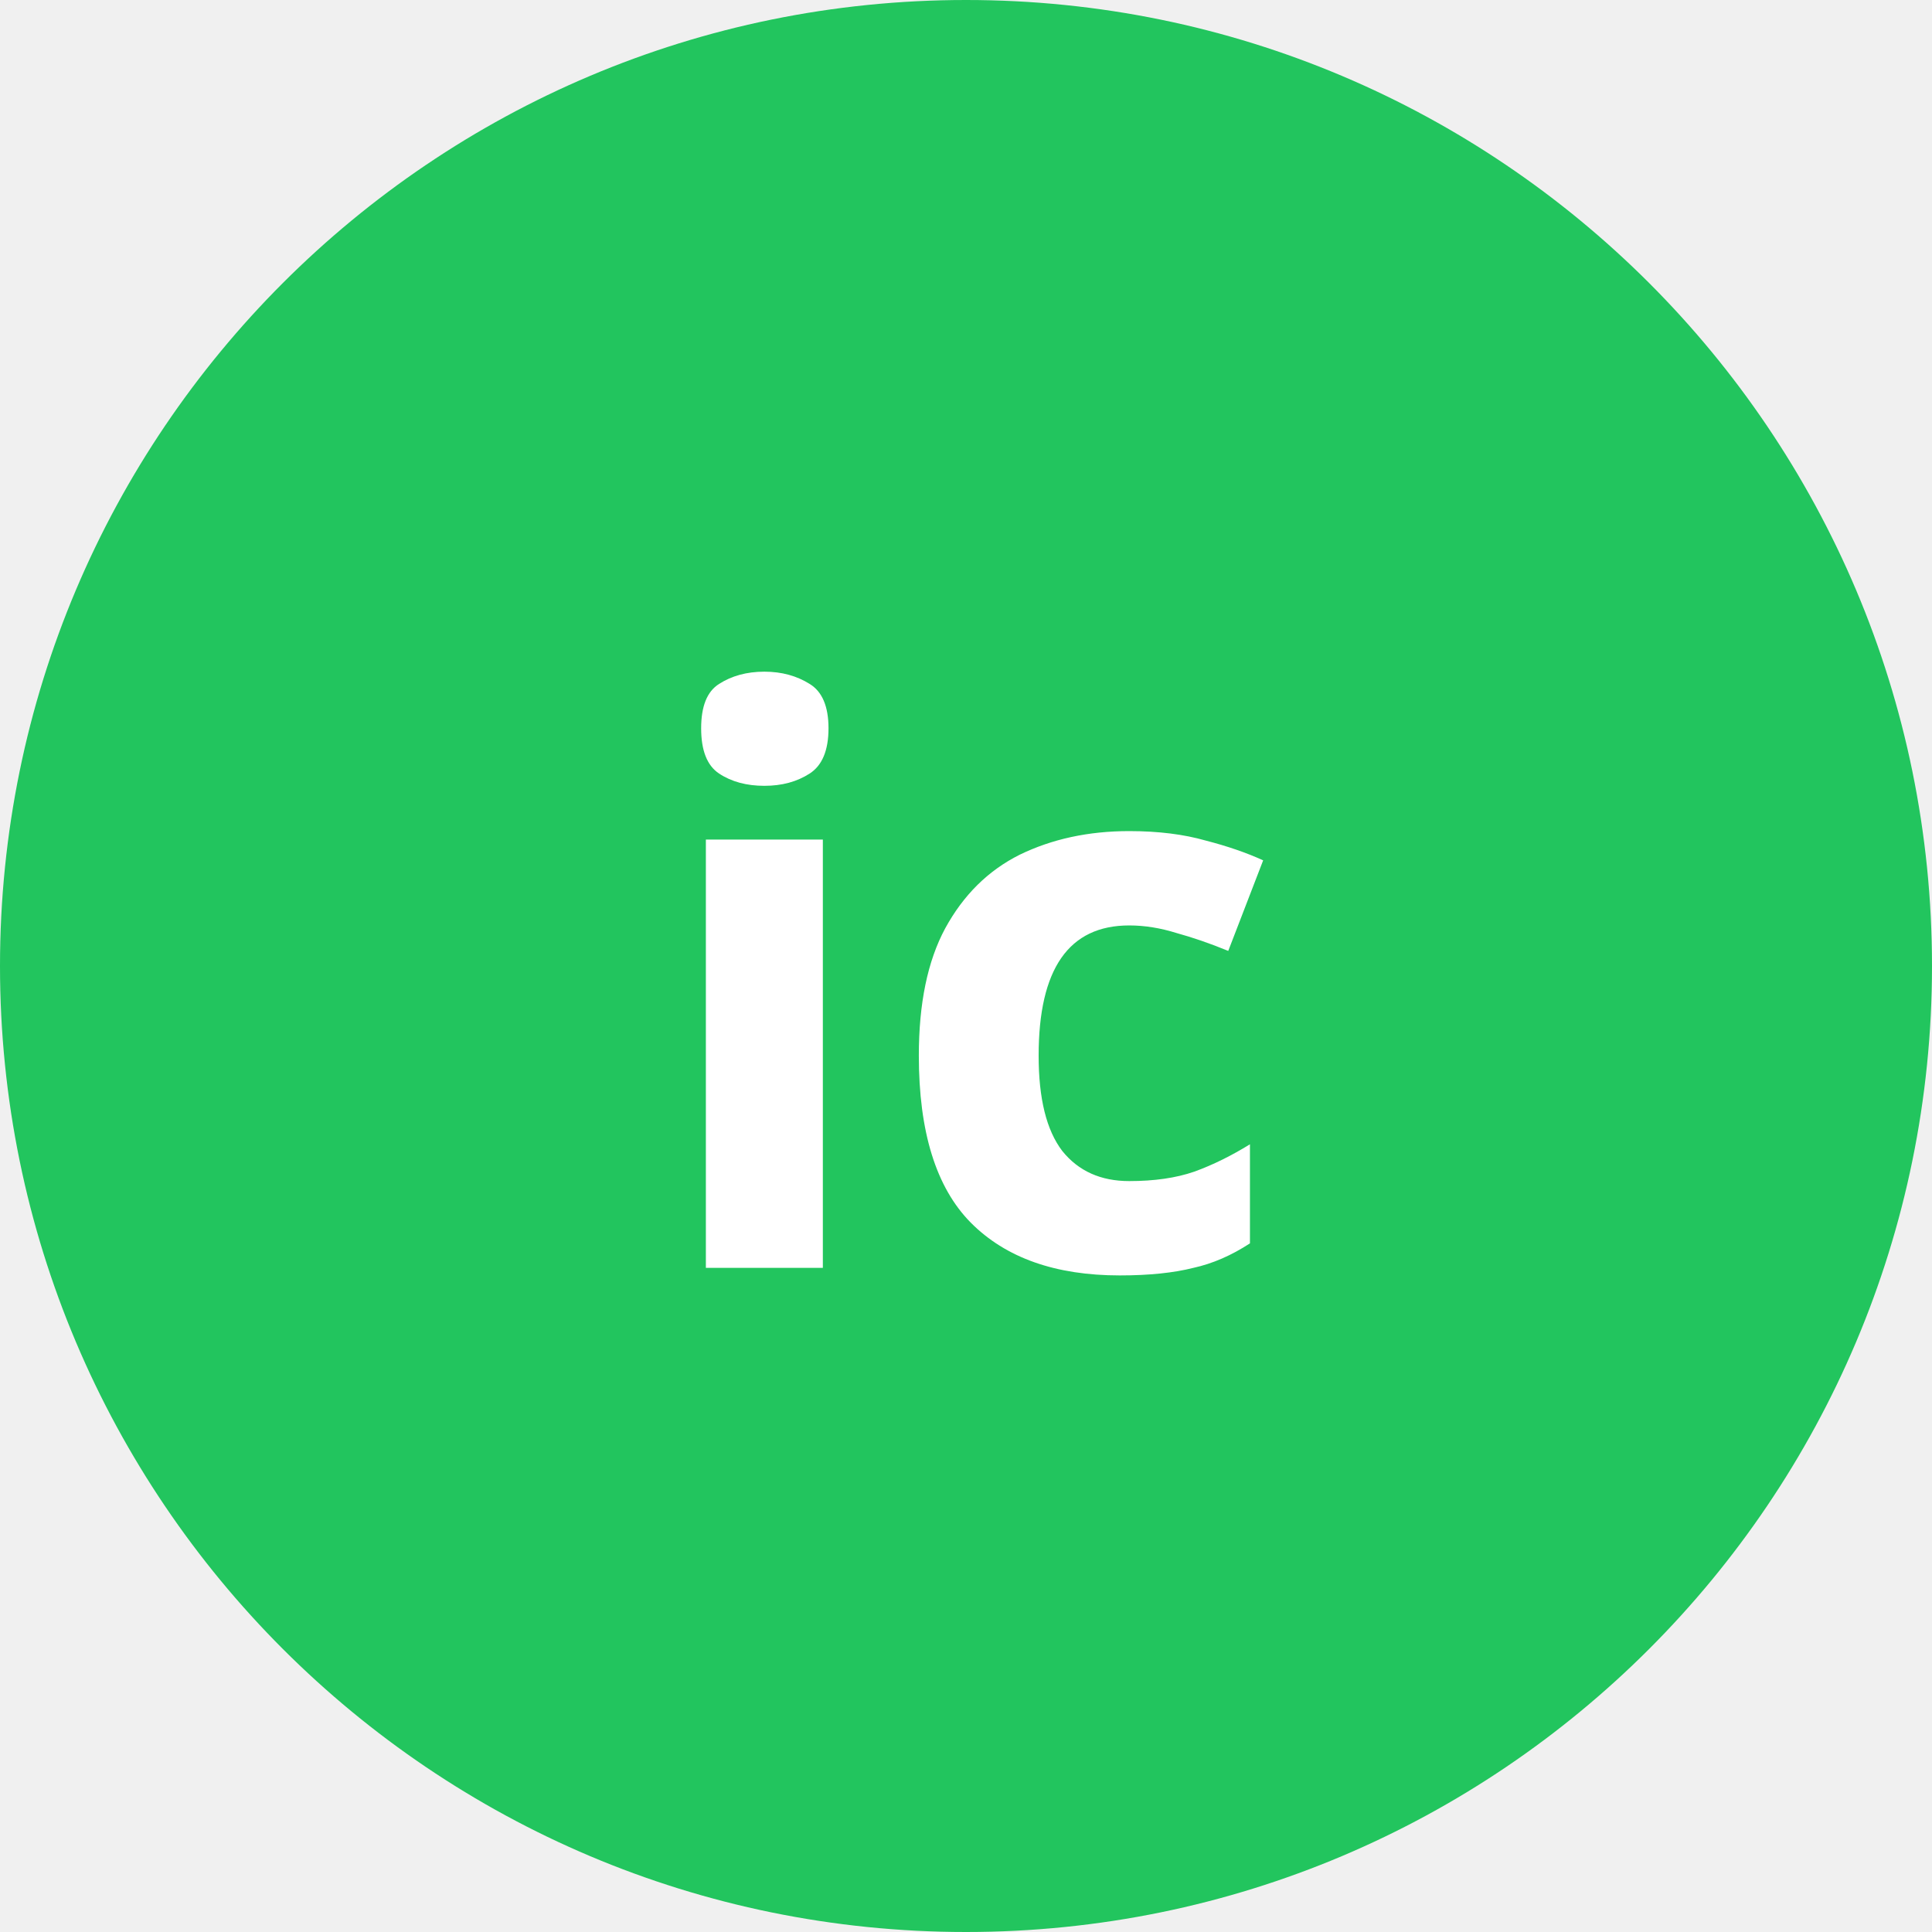
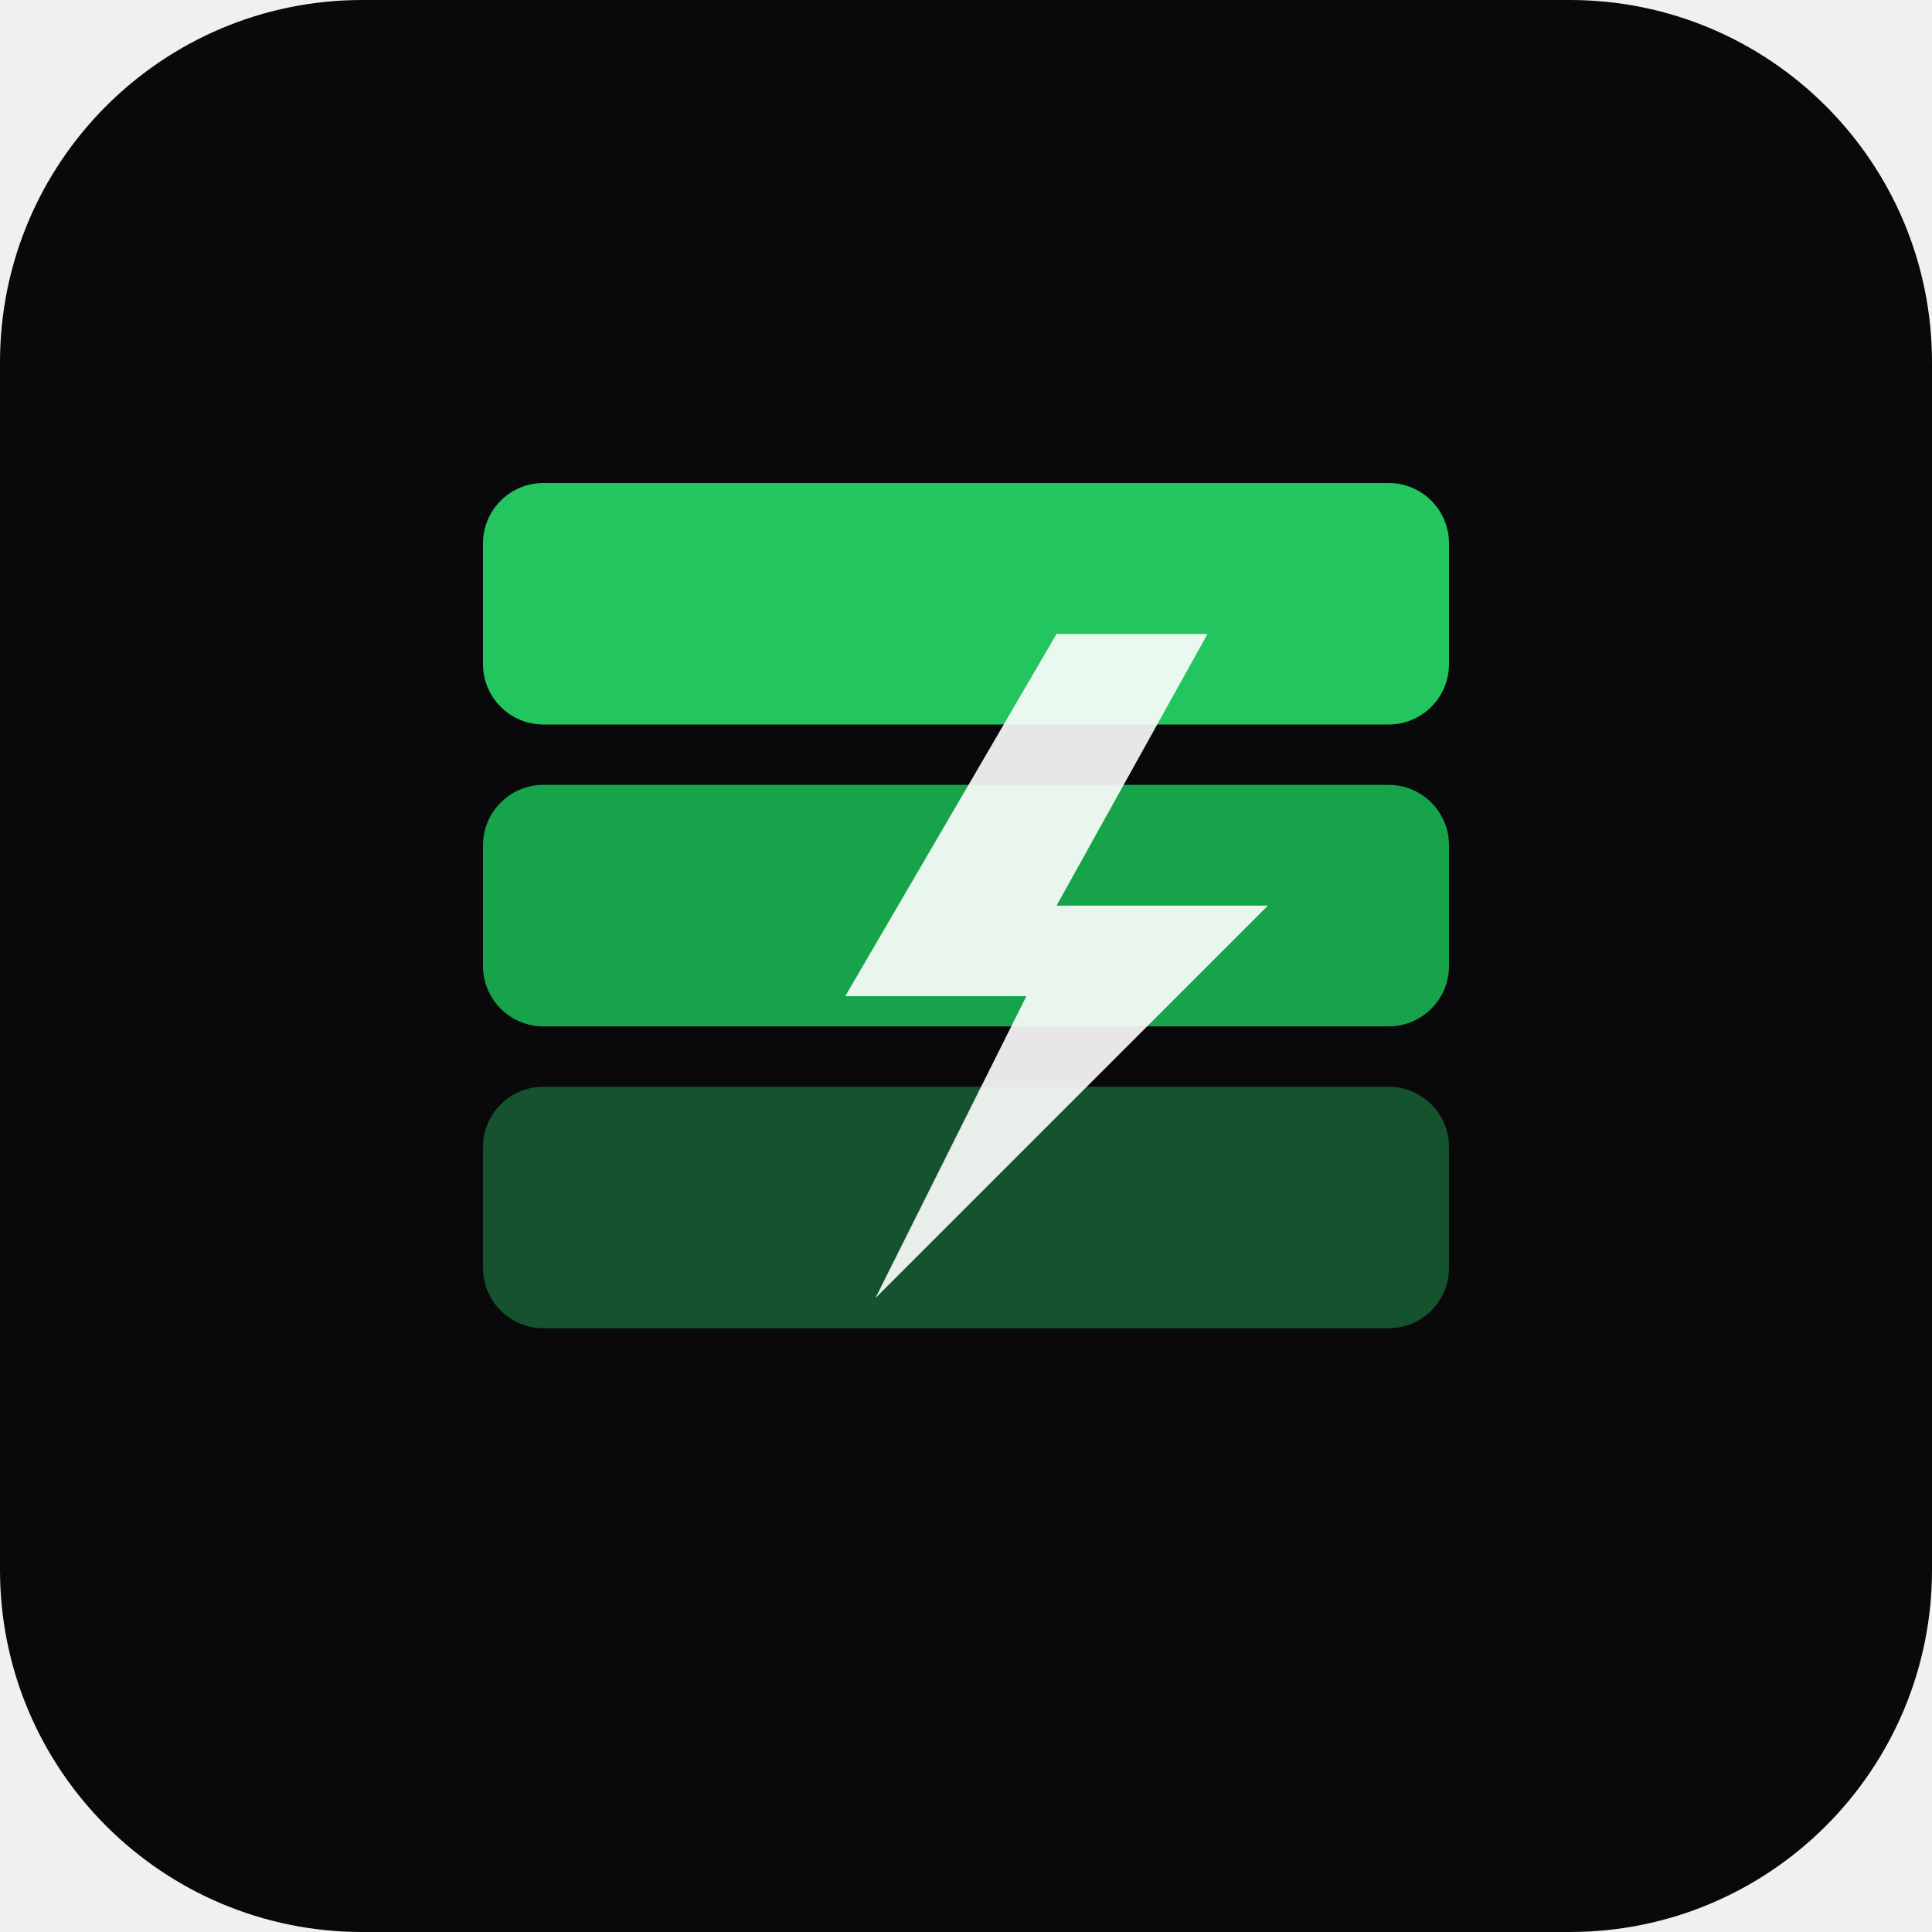
<svg xmlns="http://www.w3.org/2000/svg" viewBox="0 0 32 32" width="32" height="32">
-   <circle cx="16" cy="16" r="16" fill="#22c55e" />
-   <text x="16" y="21" font-family="system-ui, sans-serif" font-size="13" font-weight="700" fill="white" text-anchor="middle">ic</text>
+   <rect width="32" height="32" rx="6" fill="#09090b" />
+   <rect x="8" y="18" width="16" height="4" rx="1" fill="#14532d" />
+   <rect x="8" y="13" width="16" height="4" rx="1" fill="#16a34a" />
+   <rect x="8" y="8" width="16" height="4" rx="1" fill="#22c55e" />
+   <path d="M17.5 10.5 L14 16.5 H17 L14.5 21.5 L21 15 H17.5 L20 10.5 Z" fill="white" opacity="0.9" />
</svg>
